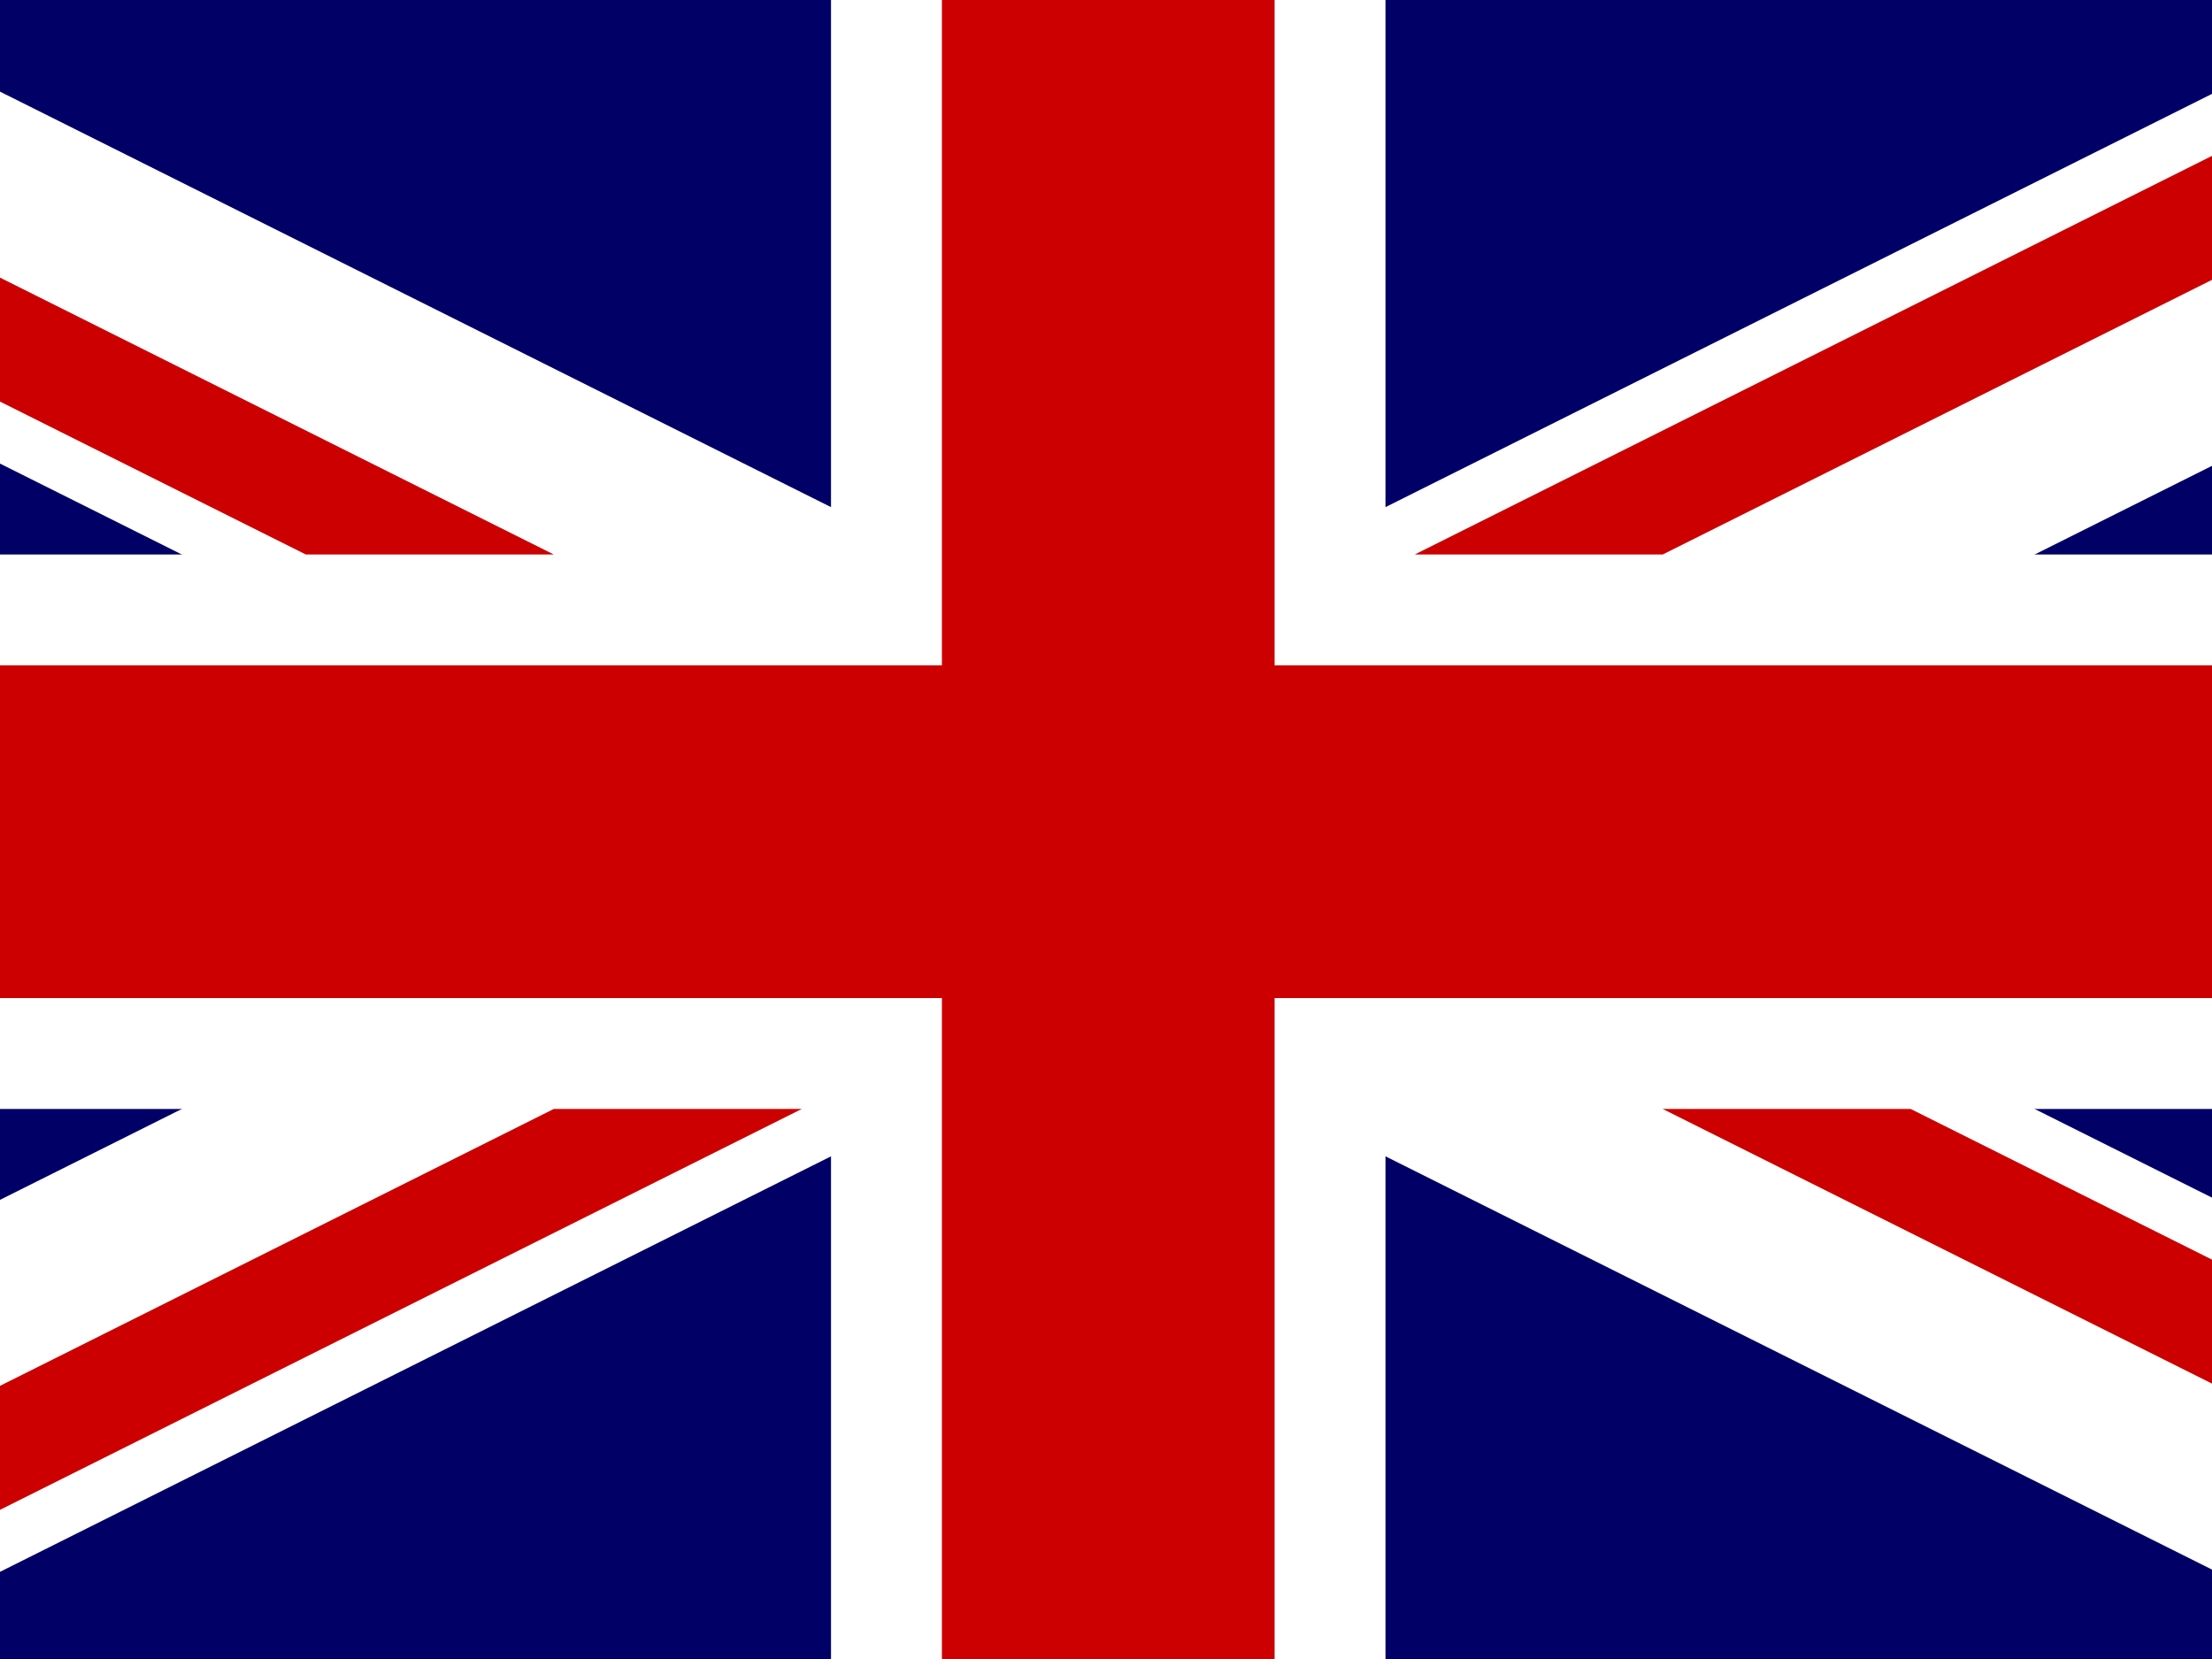
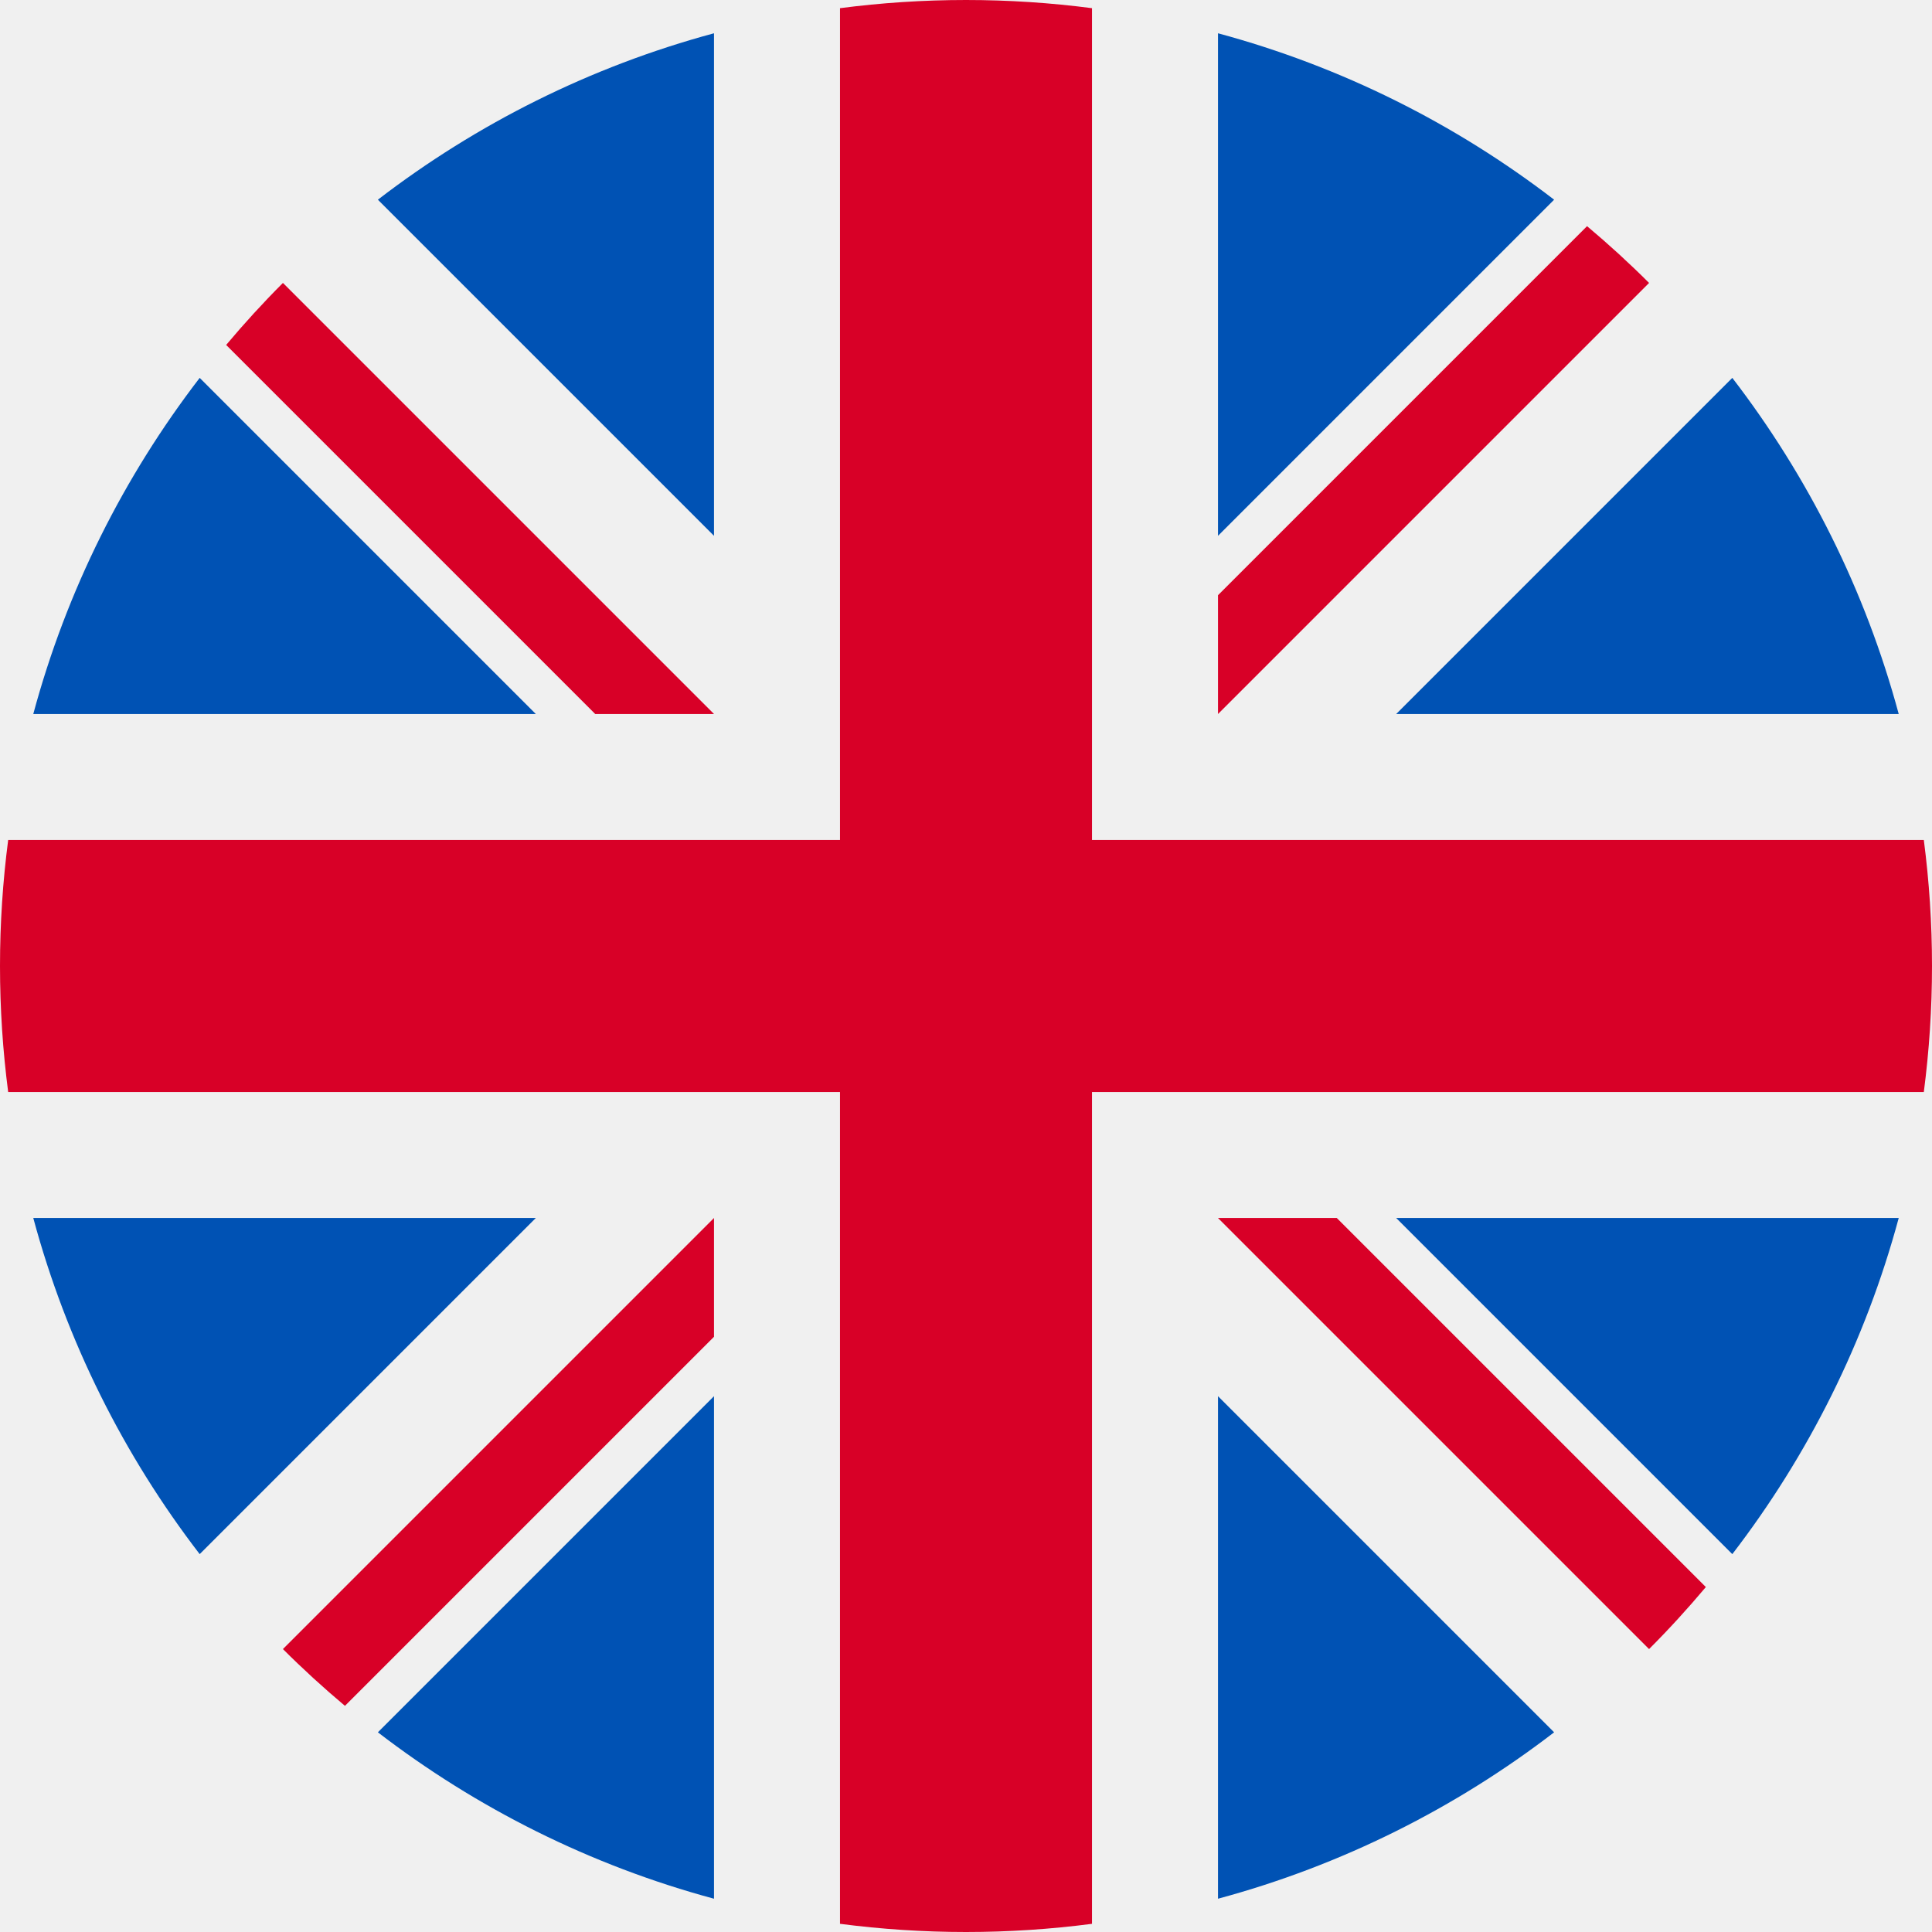
- <svg xmlns="http://www.w3.org/2000/svg" height="480" width="640" viewBox="0 0 640 480">
-   <defs>
-     <clipPath id="a">
-       <path fill-opacity=".67" d="M-85.333 0h682.67v512h-682.67z" />
-     </clipPath>
-   </defs>
-   <g clip-path="url(#a)" transform="translate(80) scale(.94)">
-     <g stroke-width="1pt">
-       <path fill="#006" d="M-256 0H768.02v512.01H-256z" />
-       <path d="M-256 0v57.244l909.535 454.768H768.02V454.77L-141.515 0H-256zM768.02 0v57.243L-141.515 512.01H-256v-57.243L653.535 0H768.02z" fill="#fff" />
-       <path d="M170.675 0v512.01h170.67V0h-170.67zM-256 170.67v170.67H768.02V170.67H-256z" fill="#fff" />
-       <path d="M-256 204.804v102.402H768.02V204.804H-256zM204.81 0v512.01h102.4V0h-102.4zM-256 512.01L85.34 341.34h76.324l-341.34 170.67H-256zM-256 0L85.34 170.67H9.016L-256 38.164V0zm606.356 170.67L691.696 0h76.324L426.68 170.67h-76.324zM768.02 512.01L426.68 341.34h76.324L768.02 473.848v38.162z" fill="#c00" />
-     </g>
+ <svg xmlns="http://www.w3.org/2000/svg" version="1.1" id="Layer_1" x="0px" y="0px" viewBox="0 0 512 512" style="enable-background:new 0 0 512 512;" xml:space="preserve">
+   <circle style="fill:#F0F0F0;" cx="256" cy="256" r="256" />
+   <g>
+     <path style="fill:#0052B4;" d="M52.92,100.142c-20.109,26.163-35.272,56.318-44.101,89.077h133.178L52.92,100.142z" />
+     <path style="fill:#0052B4;" d="M503.181,189.219c-8.829-32.758-23.993-62.913-44.101-89.076l-89.075,89.076H503.181z" />
+     <path style="fill:#0052B4;" d="M8.819,322.784c8.83,32.758,23.993,62.913,44.101,89.075l89.074-89.075L8.819,322.784L8.819,322.784   z" />
+     <path style="fill:#0052B4;" d="M411.858,52.921c-26.163-20.109-56.317-35.272-89.076-44.102v133.177L411.858,52.921z" />
+     <path style="fill:#0052B4;" d="M100.142,459.079c26.163,20.109,56.318,35.272,89.076,44.102V370.005L100.142,459.079z" />
+     <path style="fill:#0052B4;" d="M189.217,8.819c-32.758,8.83-62.913,23.993-89.075,44.101l89.075,89.075V8.819z" />
+     <path style="fill:#0052B4;" d="M322.783,503.181c32.758-8.83,62.913-23.993,89.075-44.101l-89.075-89.075V503.181z" />
+     <path style="fill:#0052B4;" d="M370.005,322.784l89.075,89.076c20.108-26.162,35.272-56.318,44.101-89.076H370.005z" />
  </g>
+   <g>
+     <path style="fill:#D80027;" d="M509.833,222.609h-220.44h-0.001V2.167C278.461,0.744,267.317,0,256,0   c-11.319,0-22.461,0.744-33.391,2.167v220.44v0.001H2.167C0.744,233.539,0,244.683,0,256c0,11.319,0.744,22.461,2.167,33.391   h220.44h0.001v220.442C233.539,511.256,244.681,512,256,512c11.317,0,22.461-0.743,33.391-2.167v-220.44v-0.001h220.442   C511.256,278.461,512,267.319,512,256C512,244.683,511.256,233.539,509.833,222.609z" />
+     <path style="fill:#D80027;" d="M322.783,322.784L322.783,322.784L437.019,437.02c5.254-5.252,10.266-10.743,15.048-16.435   l-97.802-97.802h-31.482V322.784z" />
+     <path style="fill:#D80027;" d="M189.217,322.784h-0.002L74.98,437.019c5.252,5.254,10.743,10.266,16.435,15.048l97.802-97.804   V322.784z" />
+     <path style="fill:#D80027;" d="M189.217,189.219v-0.002L74.981,74.98c-5.254,5.252-10.266,10.743-15.048,16.435l97.803,97.803   H189.217z" />
+     <path style="fill:#D80027;" d="M322.783,189.219L322.783,189.219L437.02,74.981c-5.252-5.254-10.743-10.266-16.435-15.047   l-97.802,97.803V189.219z" />
+   </g>
+   <g>
+ </g>
+   <g>
+ </g>
+   <g>
+ </g>
+   <g>
+ </g>
+   <g>
+ </g>
+   <g>
+ </g>
+   <g>
+ </g>
+   <g>
+ </g>
+   <g>
+ </g>
+   <g>
+ </g>
+   <g>
+ </g>
+   <g>
+ </g>
+   <g>
+ </g>
+   <g>
+ </g>
+   <g>
+ </g>
</svg>
